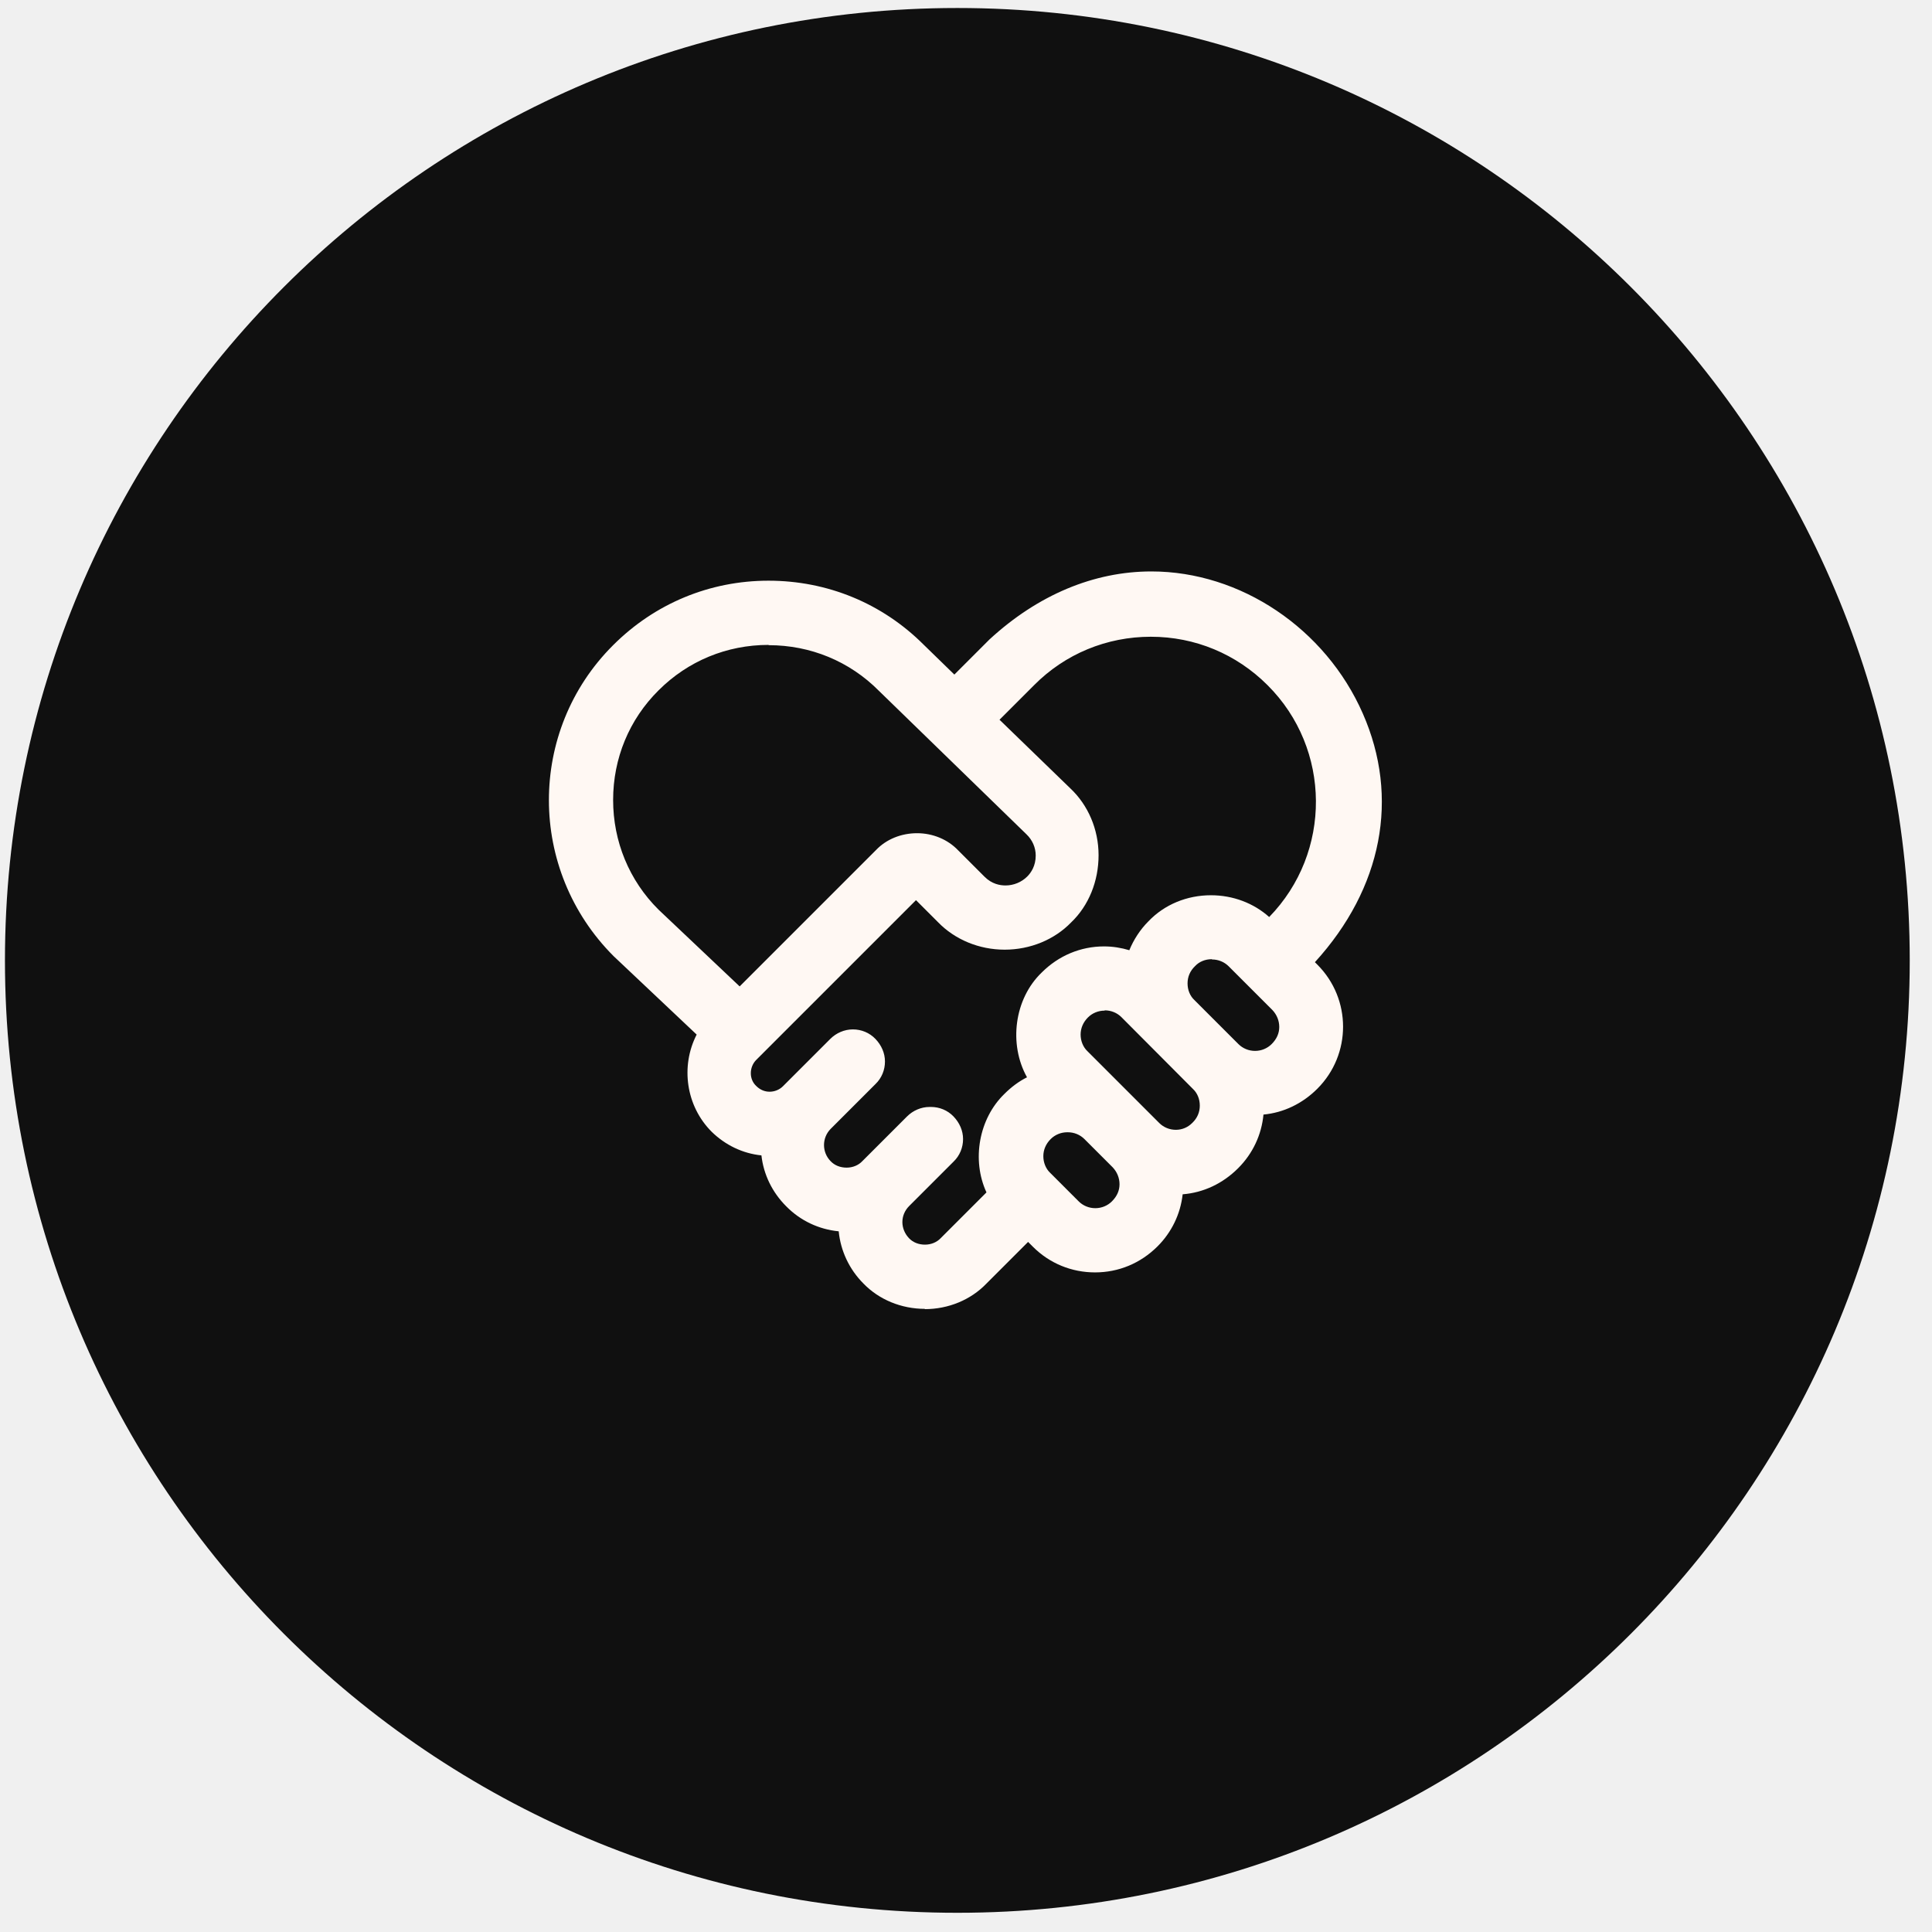
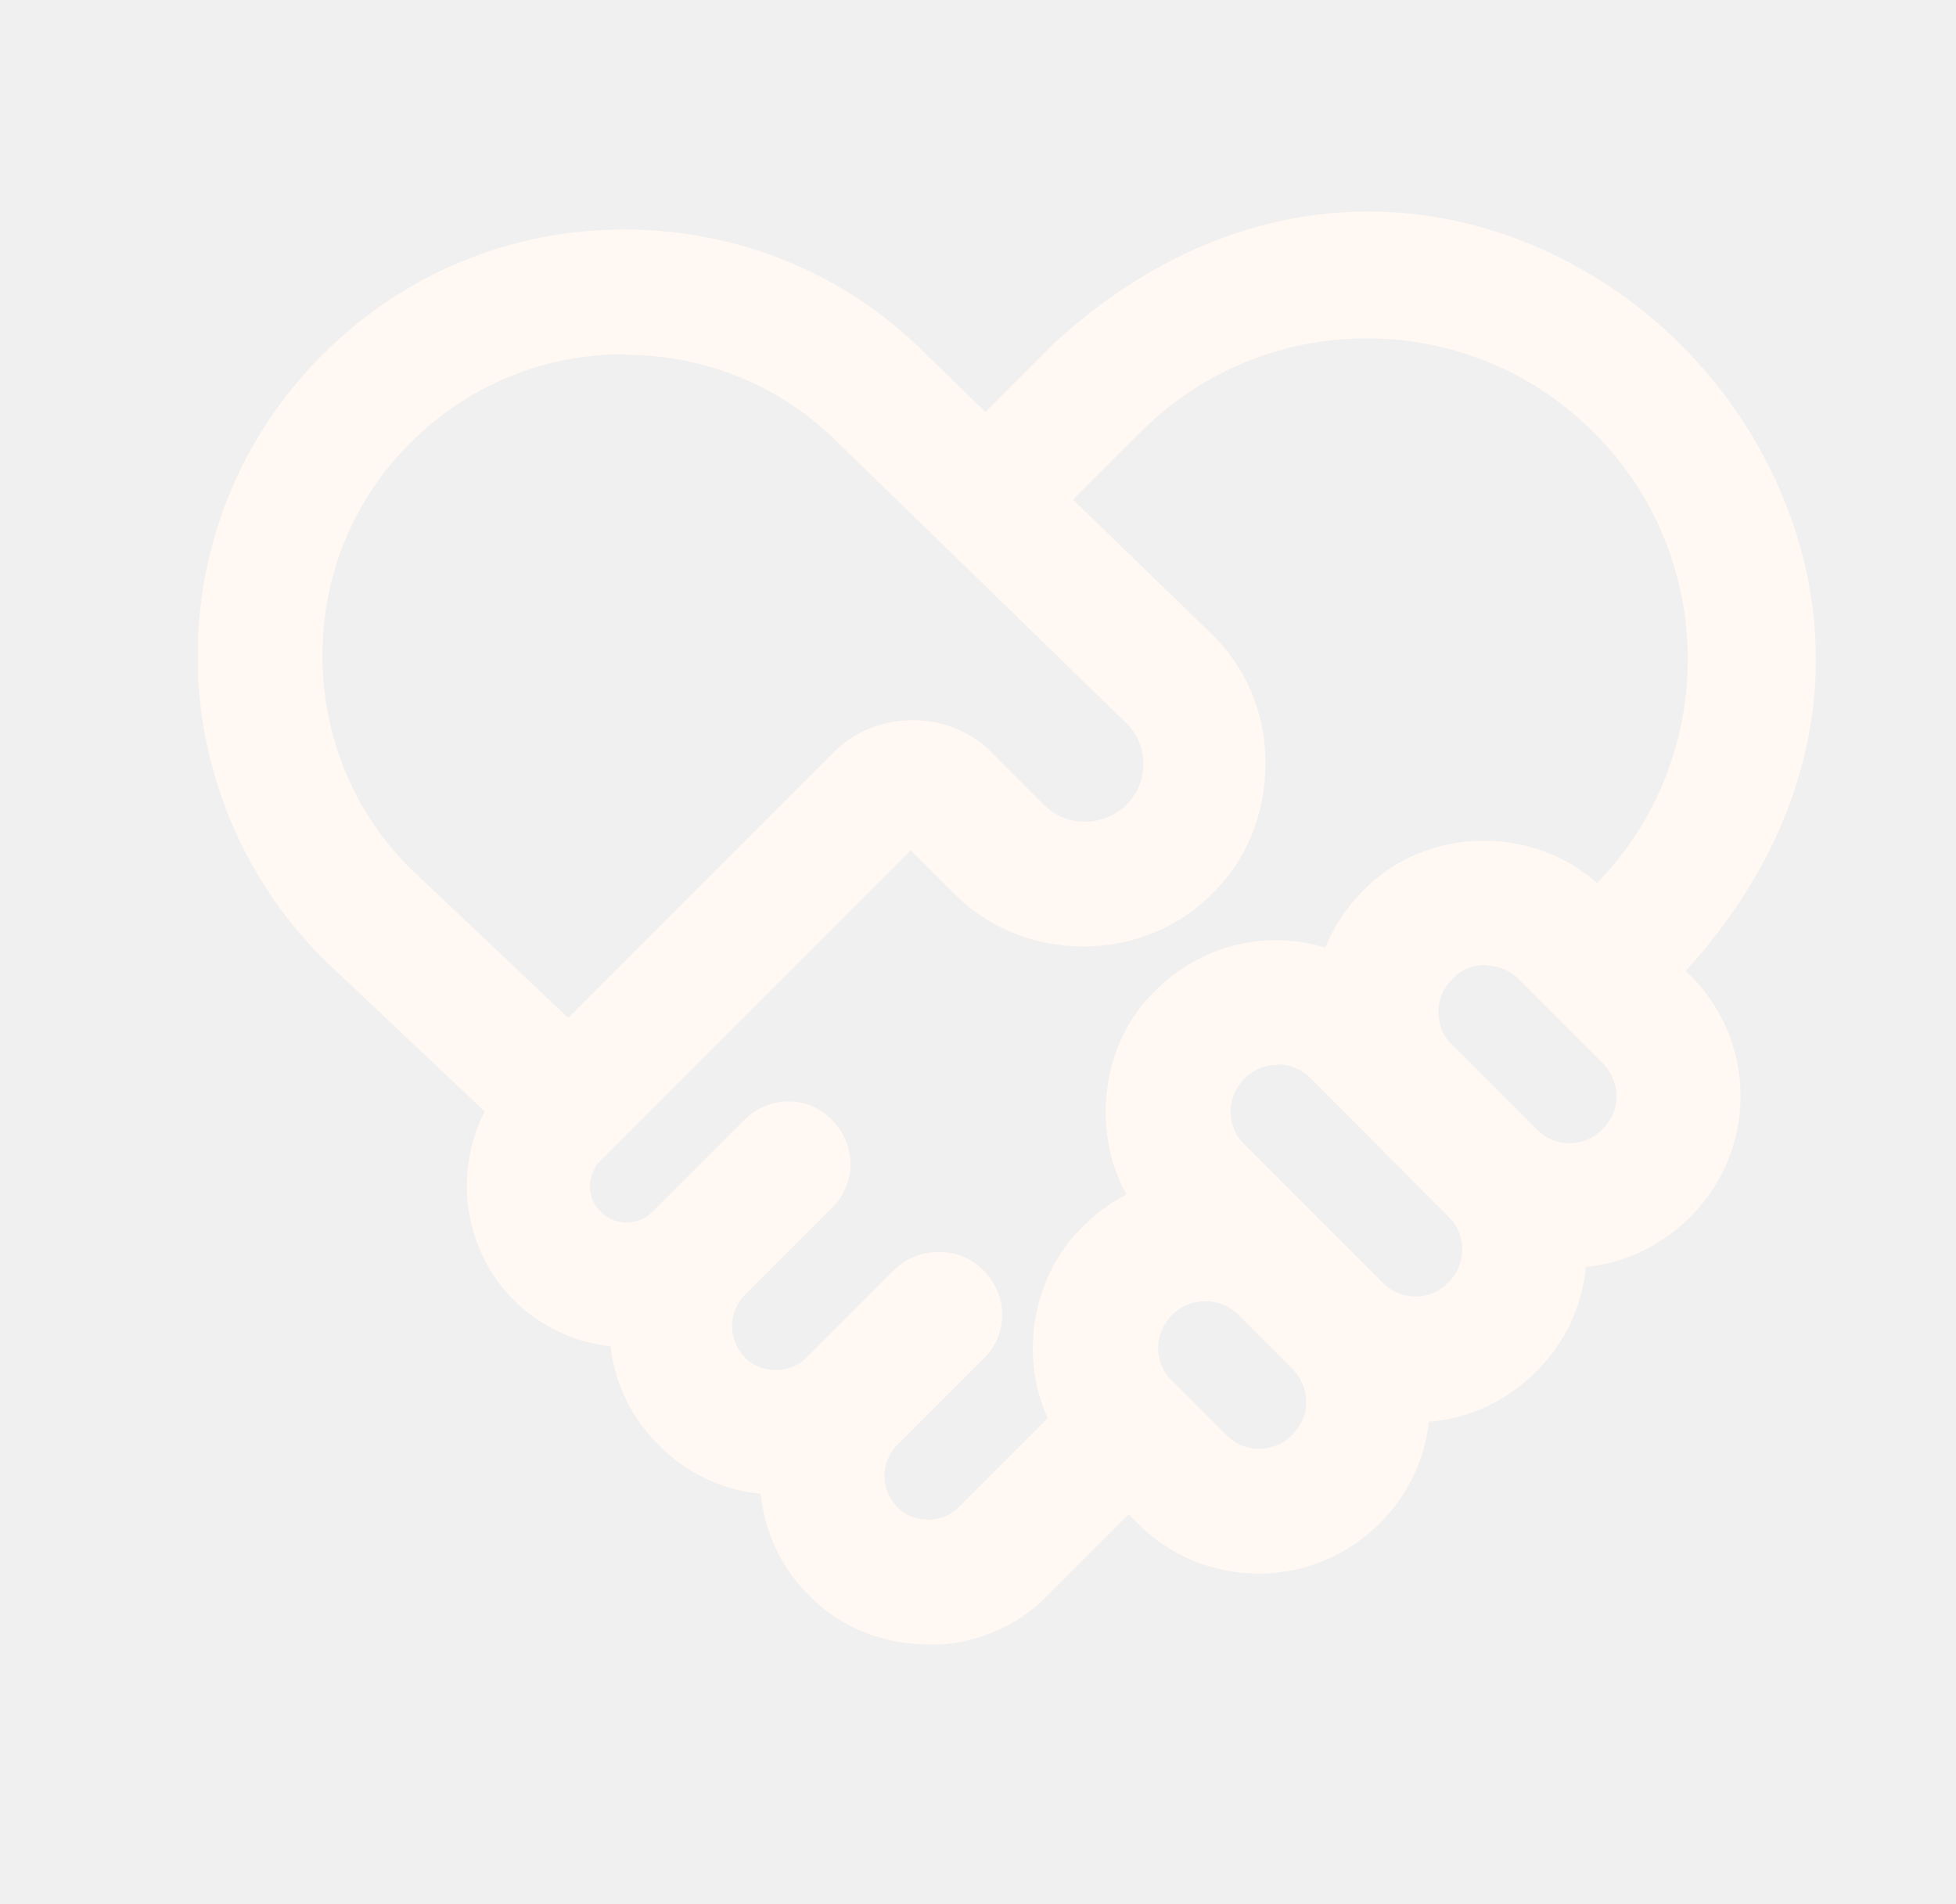
- <svg xmlns="http://www.w3.org/2000/svg" width="71" height="71" viewBox="0 0 71 71" fill="none">
-   <circle cx="35.182" cy="35.294" r="35" fill="#101010" />
-   <g clip-path="url(#clip0_760_22389)">
-     <path d="M33.992 48.1C33.122 48.1 32.302 47.76 31.732 47.17C31.212 46.65 30.892 45.97 30.822 45.25C30.092 45.18 29.412 44.86 28.892 44.33C28.382 43.82 28.062 43.17 27.982 42.46C27.292 42.39 26.652 42.08 26.152 41.59C25.212 40.65 25.002 39.19 25.602 38.02L22.552 35.14C19.382 31.97 19.382 26.85 22.532 23.71C24.062 22.18 26.082 21.34 28.242 21.34C30.402 21.34 32.422 22.17 33.942 23.69L35.072 24.79L36.362 23.5C38.142 21.86 40.202 21 42.312 21C45.592 21 48.712 23.1 50.082 26.22C51.442 29.31 50.802 32.64 48.322 35.36L48.412 35.45C49.672 36.71 49.672 38.75 48.412 40.01C47.862 40.56 47.172 40.89 46.432 40.96C46.362 41.7 46.042 42.39 45.502 42.93C44.932 43.5 44.222 43.83 43.462 43.89C43.382 44.62 43.052 45.29 42.542 45.8C41.912 46.43 41.102 46.76 40.242 46.76C39.382 46.76 38.572 46.43 37.962 45.82L37.782 45.64L36.242 47.18C35.672 47.77 34.852 48.11 33.982 48.11L33.992 48.1ZM34.212 40.68C34.522 40.68 34.822 40.8 35.042 41.03C35.262 41.26 35.392 41.55 35.392 41.86C35.392 42.17 35.272 42.47 35.042 42.69L33.412 44.32C33.252 44.48 33.162 44.69 33.162 44.91C33.162 45.13 33.252 45.34 33.402 45.5C33.552 45.66 33.762 45.74 33.992 45.74C34.222 45.74 34.432 45.65 34.572 45.5L36.252 43.82C35.702 42.63 35.972 41.11 36.912 40.2C37.162 39.95 37.442 39.74 37.742 39.59C37.062 38.37 37.272 36.71 38.282 35.74C38.902 35.12 39.712 34.78 40.572 34.78C40.892 34.78 41.202 34.83 41.502 34.92C41.662 34.53 41.902 34.16 42.202 33.86C42.792 33.24 43.622 32.9 44.502 32.9C45.312 32.9 46.072 33.19 46.642 33.7C48.952 31.33 48.932 27.52 46.582 25.18C45.432 24.03 43.912 23.4 42.292 23.4C40.672 23.4 39.142 24.03 38.002 25.18L36.732 26.45L39.332 28.97C39.982 29.58 40.372 30.47 40.372 31.43C40.372 32.38 40.012 33.28 39.362 33.9C38.752 34.53 37.862 34.9 36.922 34.9C35.982 34.9 35.092 34.53 34.472 33.89L33.662 33.08L27.792 38.95C27.662 39.08 27.592 39.26 27.592 39.44C27.592 39.62 27.662 39.79 27.792 39.91C27.932 40.05 28.102 40.12 28.282 40.12C28.462 40.12 28.642 40.05 28.772 39.92L30.512 38.18C30.732 37.96 31.032 37.83 31.342 37.83C31.652 37.83 31.952 37.95 32.172 38.18C32.392 38.41 32.522 38.7 32.522 39.01C32.522 39.32 32.402 39.62 32.172 39.84L30.522 41.49C30.202 41.82 30.202 42.34 30.522 42.67C30.672 42.83 30.882 42.91 31.112 42.91C31.342 42.91 31.552 42.82 31.692 42.67L33.332 41.03C33.552 40.81 33.852 40.68 34.162 40.68H34.212ZM39.222 41.61C38.992 41.61 38.772 41.7 38.612 41.86C38.432 42.04 38.342 42.26 38.342 42.49C38.342 42.72 38.432 42.95 38.592 43.1L39.642 44.15C39.802 44.31 40.022 44.4 40.252 44.4C40.482 44.4 40.702 44.31 40.862 44.15C41.052 43.96 41.142 43.75 41.142 43.52C41.142 43.29 41.052 43.07 40.892 42.9L39.852 41.86C39.692 41.7 39.472 41.61 39.242 41.61H39.222ZM40.592 37.14C40.362 37.14 40.142 37.23 39.982 37.39C39.802 37.57 39.712 37.79 39.712 38.02C39.712 38.25 39.802 38.48 39.962 38.63L42.602 41.27C42.762 41.43 42.982 41.52 43.212 41.52C43.442 41.52 43.652 41.43 43.812 41.27C44.002 41.09 44.092 40.87 44.092 40.63C44.092 40.39 44.002 40.17 43.842 40.02L41.212 37.38C41.052 37.22 40.832 37.13 40.602 37.13L40.592 37.14ZM44.532 35.25C44.292 35.25 44.072 35.34 43.922 35.5C43.732 35.68 43.642 35.9 43.642 36.14C43.642 36.38 43.732 36.6 43.892 36.75L45.512 38.37C45.672 38.53 45.892 38.62 46.122 38.62C46.352 38.62 46.572 38.53 46.732 38.37C46.922 38.18 47.012 37.97 47.012 37.74C47.012 37.51 46.922 37.29 46.762 37.12L45.152 35.51C44.992 35.35 44.772 35.26 44.542 35.26L44.532 35.25ZM28.242 23.7C26.712 23.7 25.282 24.29 24.202 25.37C23.122 26.44 22.532 27.87 22.532 29.4C22.532 30.92 23.122 32.36 24.202 33.43L27.182 36.25L32.192 31.24C32.572 30.84 33.122 30.62 33.702 30.62C34.282 30.62 34.832 30.85 35.212 31.25L36.182 32.22C36.452 32.49 36.752 32.54 36.952 32.54C37.252 32.54 37.542 32.42 37.752 32.21C37.892 32.07 38.062 31.82 38.062 31.44C38.062 31.15 37.942 30.87 37.722 30.66L32.302 25.39C31.222 24.3 29.782 23.71 28.252 23.71L28.242 23.7Z" fill="#FFF8F3" />
+ <svg xmlns="http://www.w3.org/2000/svg" width="37" height="36" viewBox="0 0 37 36" fill="none">
+   <g clip-path="url(#clip0_760_22391)">
+     <path d="M17.559 31.1C16.689 31.1 15.869 30.76 15.299 30.17C14.779 29.65 14.459 28.97 14.389 28.25C13.659 28.18 12.979 27.86 12.459 27.33C11.949 26.82 11.629 26.17 11.549 25.46C10.859 25.39 10.219 25.08 9.719 24.59C8.779 23.65 8.569 22.19 9.169 21.02L6.119 18.14C2.949 14.97 2.949 9.85 6.099 6.71C7.629 5.18 9.649 4.34 11.809 4.34C13.969 4.34 15.989 5.17 17.509 6.69L18.639 7.79L19.929 6.5C21.709 4.86 23.769 4 25.879 4C29.159 4 32.279 6.1 33.649 9.22C35.009 12.31 34.369 15.64 31.889 18.36L31.979 18.45C33.239 19.71 33.239 21.75 31.979 23.01C31.429 23.56 30.739 23.89 29.999 23.96C29.929 24.7 29.609 25.39 29.069 25.93C28.499 26.5 27.789 26.83 27.029 26.89C26.949 27.62 26.619 28.29 26.109 28.8C25.479 29.43 24.669 29.76 23.809 29.76C22.949 29.76 22.139 29.43 21.529 28.82L21.349 28.64L19.809 30.18C19.239 30.77 18.419 31.11 17.549 31.11L17.559 31.1ZM17.779 23.68C18.089 23.68 18.389 23.8 18.609 24.03C18.829 24.26 18.959 24.55 18.959 24.86C18.959 25.17 18.839 25.47 18.609 25.69L16.979 27.32C16.819 27.48 16.729 27.69 16.729 27.91C16.729 28.13 16.819 28.34 16.969 28.5C17.119 28.66 17.329 28.74 17.559 28.74C17.789 28.74 17.999 28.65 18.139 28.5L19.819 26.82C19.269 25.63 19.539 24.11 20.479 23.2C20.729 22.95 21.009 22.74 21.309 22.59C20.629 21.37 20.839 19.71 21.849 18.74C22.469 18.12 23.279 17.78 24.139 17.78C24.459 17.78 24.769 17.83 25.069 17.92C25.229 17.53 25.469 17.16 25.769 16.86C26.359 16.24 27.189 15.9 28.069 15.9C28.879 15.9 29.639 16.19 30.209 16.7C32.519 14.33 32.499 10.52 30.149 8.18C28.999 7.03 27.479 6.4 25.859 6.4C24.239 6.4 22.709 7.03 21.569 8.18L20.299 9.45L22.899 11.97C23.549 12.58 23.939 13.47 23.939 14.43C23.939 15.38 23.579 16.28 22.929 16.9C22.319 17.53 21.429 17.9 20.489 17.9C19.549 17.9 18.659 17.53 18.039 16.89L17.229 16.08L11.359 21.95C11.229 22.08 11.159 22.26 11.159 22.44C11.159 22.62 11.229 22.79 11.359 22.91C11.499 23.05 11.669 23.12 11.849 23.12C12.029 23.12 12.209 23.05 12.339 22.92L14.079 21.18C14.299 20.96 14.599 20.83 14.909 20.83C15.219 20.83 15.519 20.95 15.739 21.18C15.959 21.41 16.089 21.7 16.089 22.01C16.089 22.32 15.969 22.62 15.739 22.84L14.089 24.49C13.769 24.82 13.769 25.34 14.089 25.67C14.239 25.83 14.449 25.91 14.679 25.91C14.909 25.91 15.119 25.82 15.259 25.67L16.899 24.03C17.119 23.81 17.419 23.68 17.729 23.68H17.779ZM22.789 24.61C22.559 24.61 22.339 24.7 22.179 24.86C21.999 25.04 21.909 25.26 21.909 25.49C21.909 25.72 21.999 25.95 22.159 26.1L23.209 27.15C23.369 27.31 23.589 27.4 23.819 27.4C24.049 27.4 24.269 27.31 24.429 27.15C24.619 26.96 24.709 26.75 24.709 26.52C24.709 26.29 24.619 26.07 24.459 25.9L23.419 24.86C23.259 24.7 23.039 24.61 22.809 24.61H22.789ZM24.159 20.14C23.929 20.14 23.709 20.23 23.549 20.39C23.369 20.57 23.279 20.79 23.279 21.02C23.279 21.25 23.369 21.48 23.529 21.63L26.169 24.27C26.329 24.43 26.549 24.52 26.779 24.52C27.009 24.52 27.219 24.43 27.379 24.27C27.569 24.09 27.659 23.87 27.659 23.63C27.659 23.39 27.569 23.17 27.409 23.02L24.779 20.38C24.619 20.22 24.399 20.13 24.169 20.13L24.159 20.14ZM28.099 18.25C27.859 18.25 27.639 18.34 27.489 18.5C27.299 18.68 27.209 18.9 27.209 19.14C27.209 19.38 27.299 19.6 27.459 19.75L29.079 21.37C29.239 21.53 29.459 21.62 29.689 21.62C29.919 21.62 30.139 21.53 30.299 21.37C30.489 21.18 30.579 20.97 30.579 20.74C30.579 20.51 30.489 20.29 30.329 20.12L28.719 18.51C28.559 18.35 28.339 18.26 28.109 18.26L28.099 18.25ZM11.809 6.7C10.279 6.7 8.849 7.29 7.769 8.37C6.689 9.44 6.099 10.87 6.099 12.4C6.099 13.92 6.689 15.36 7.769 16.43L10.749 19.25L15.759 14.24C16.139 13.84 16.689 13.62 17.269 13.62C17.849 13.62 18.399 13.85 18.779 14.25L19.749 15.22C20.019 15.49 20.319 15.54 20.519 15.54C20.819 15.54 21.109 15.42 21.319 15.21C21.459 15.07 21.629 14.82 21.629 14.44C21.629 14.15 21.509 13.87 21.289 13.66L15.869 8.39C14.789 7.3 13.349 6.71 11.819 6.71L11.809 6.7Z" fill="#FFF8F3" />
  </g>
+   <defs>
+     <clipPath id="clip0_760_22391">
+       <rect width="30.6" height="27.1" fill="white" transform="translate(3.74902 4)" />
+     </clipPath>
+   </defs>
</svg>
